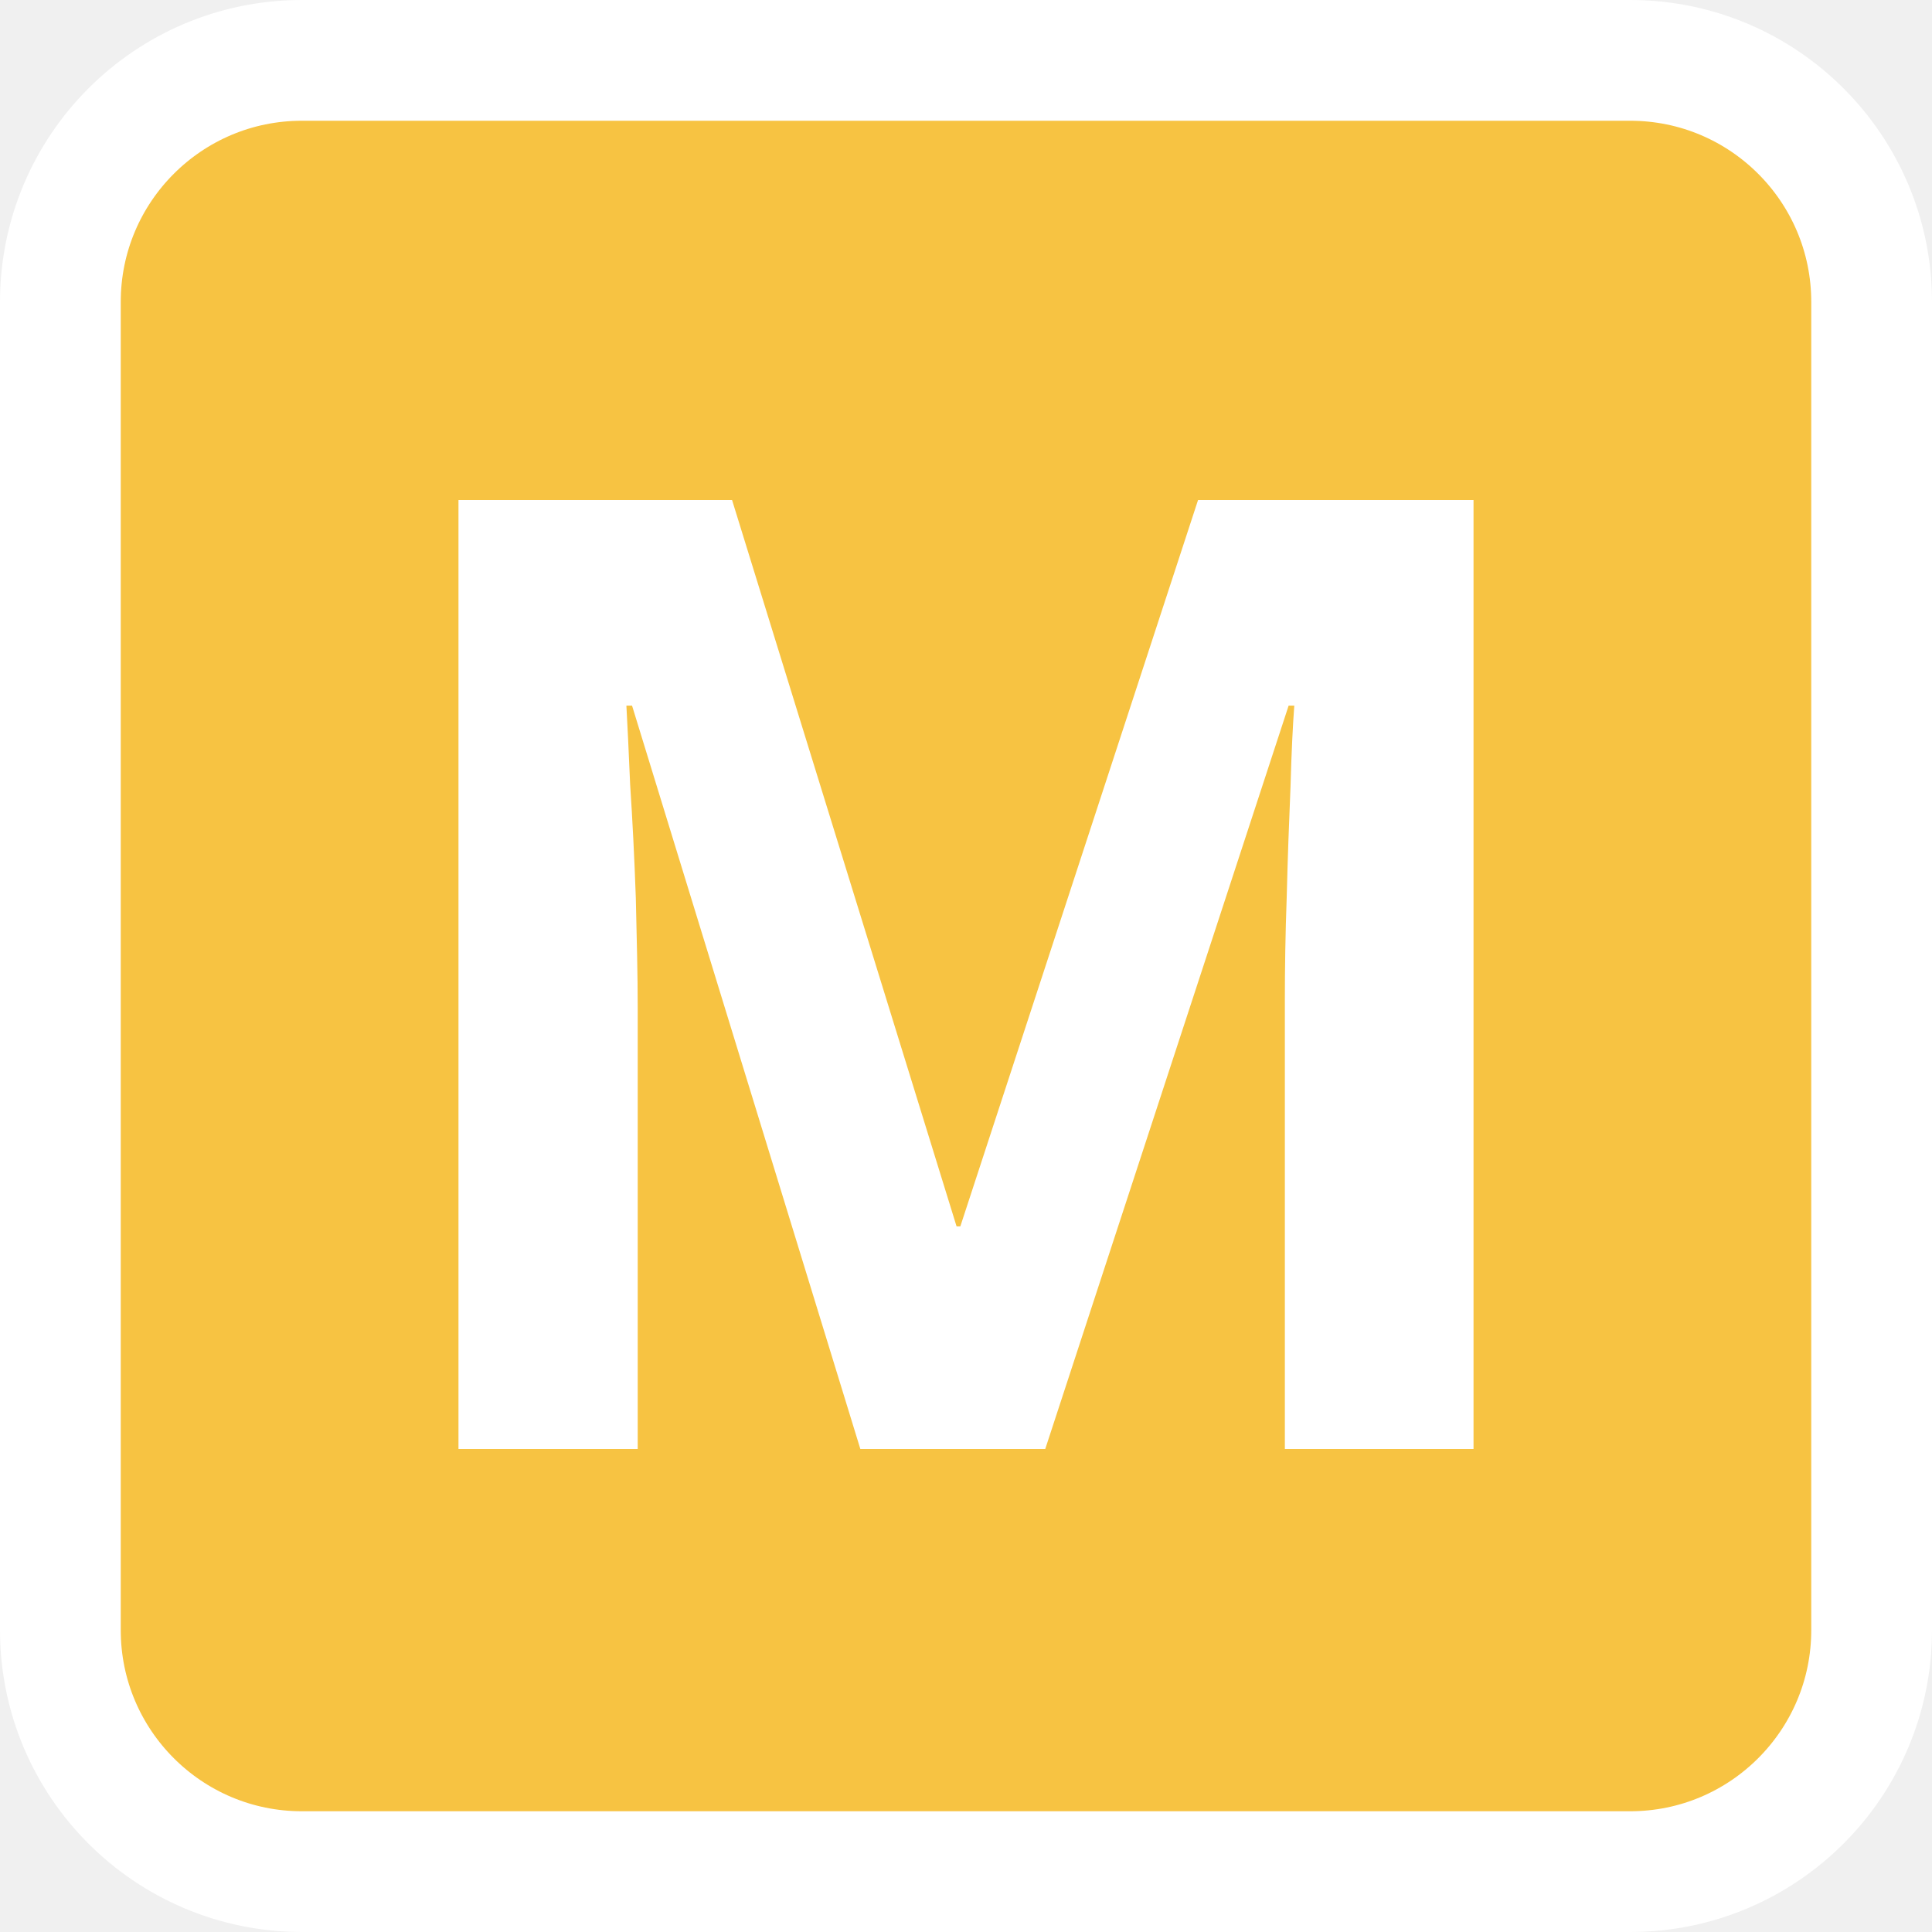
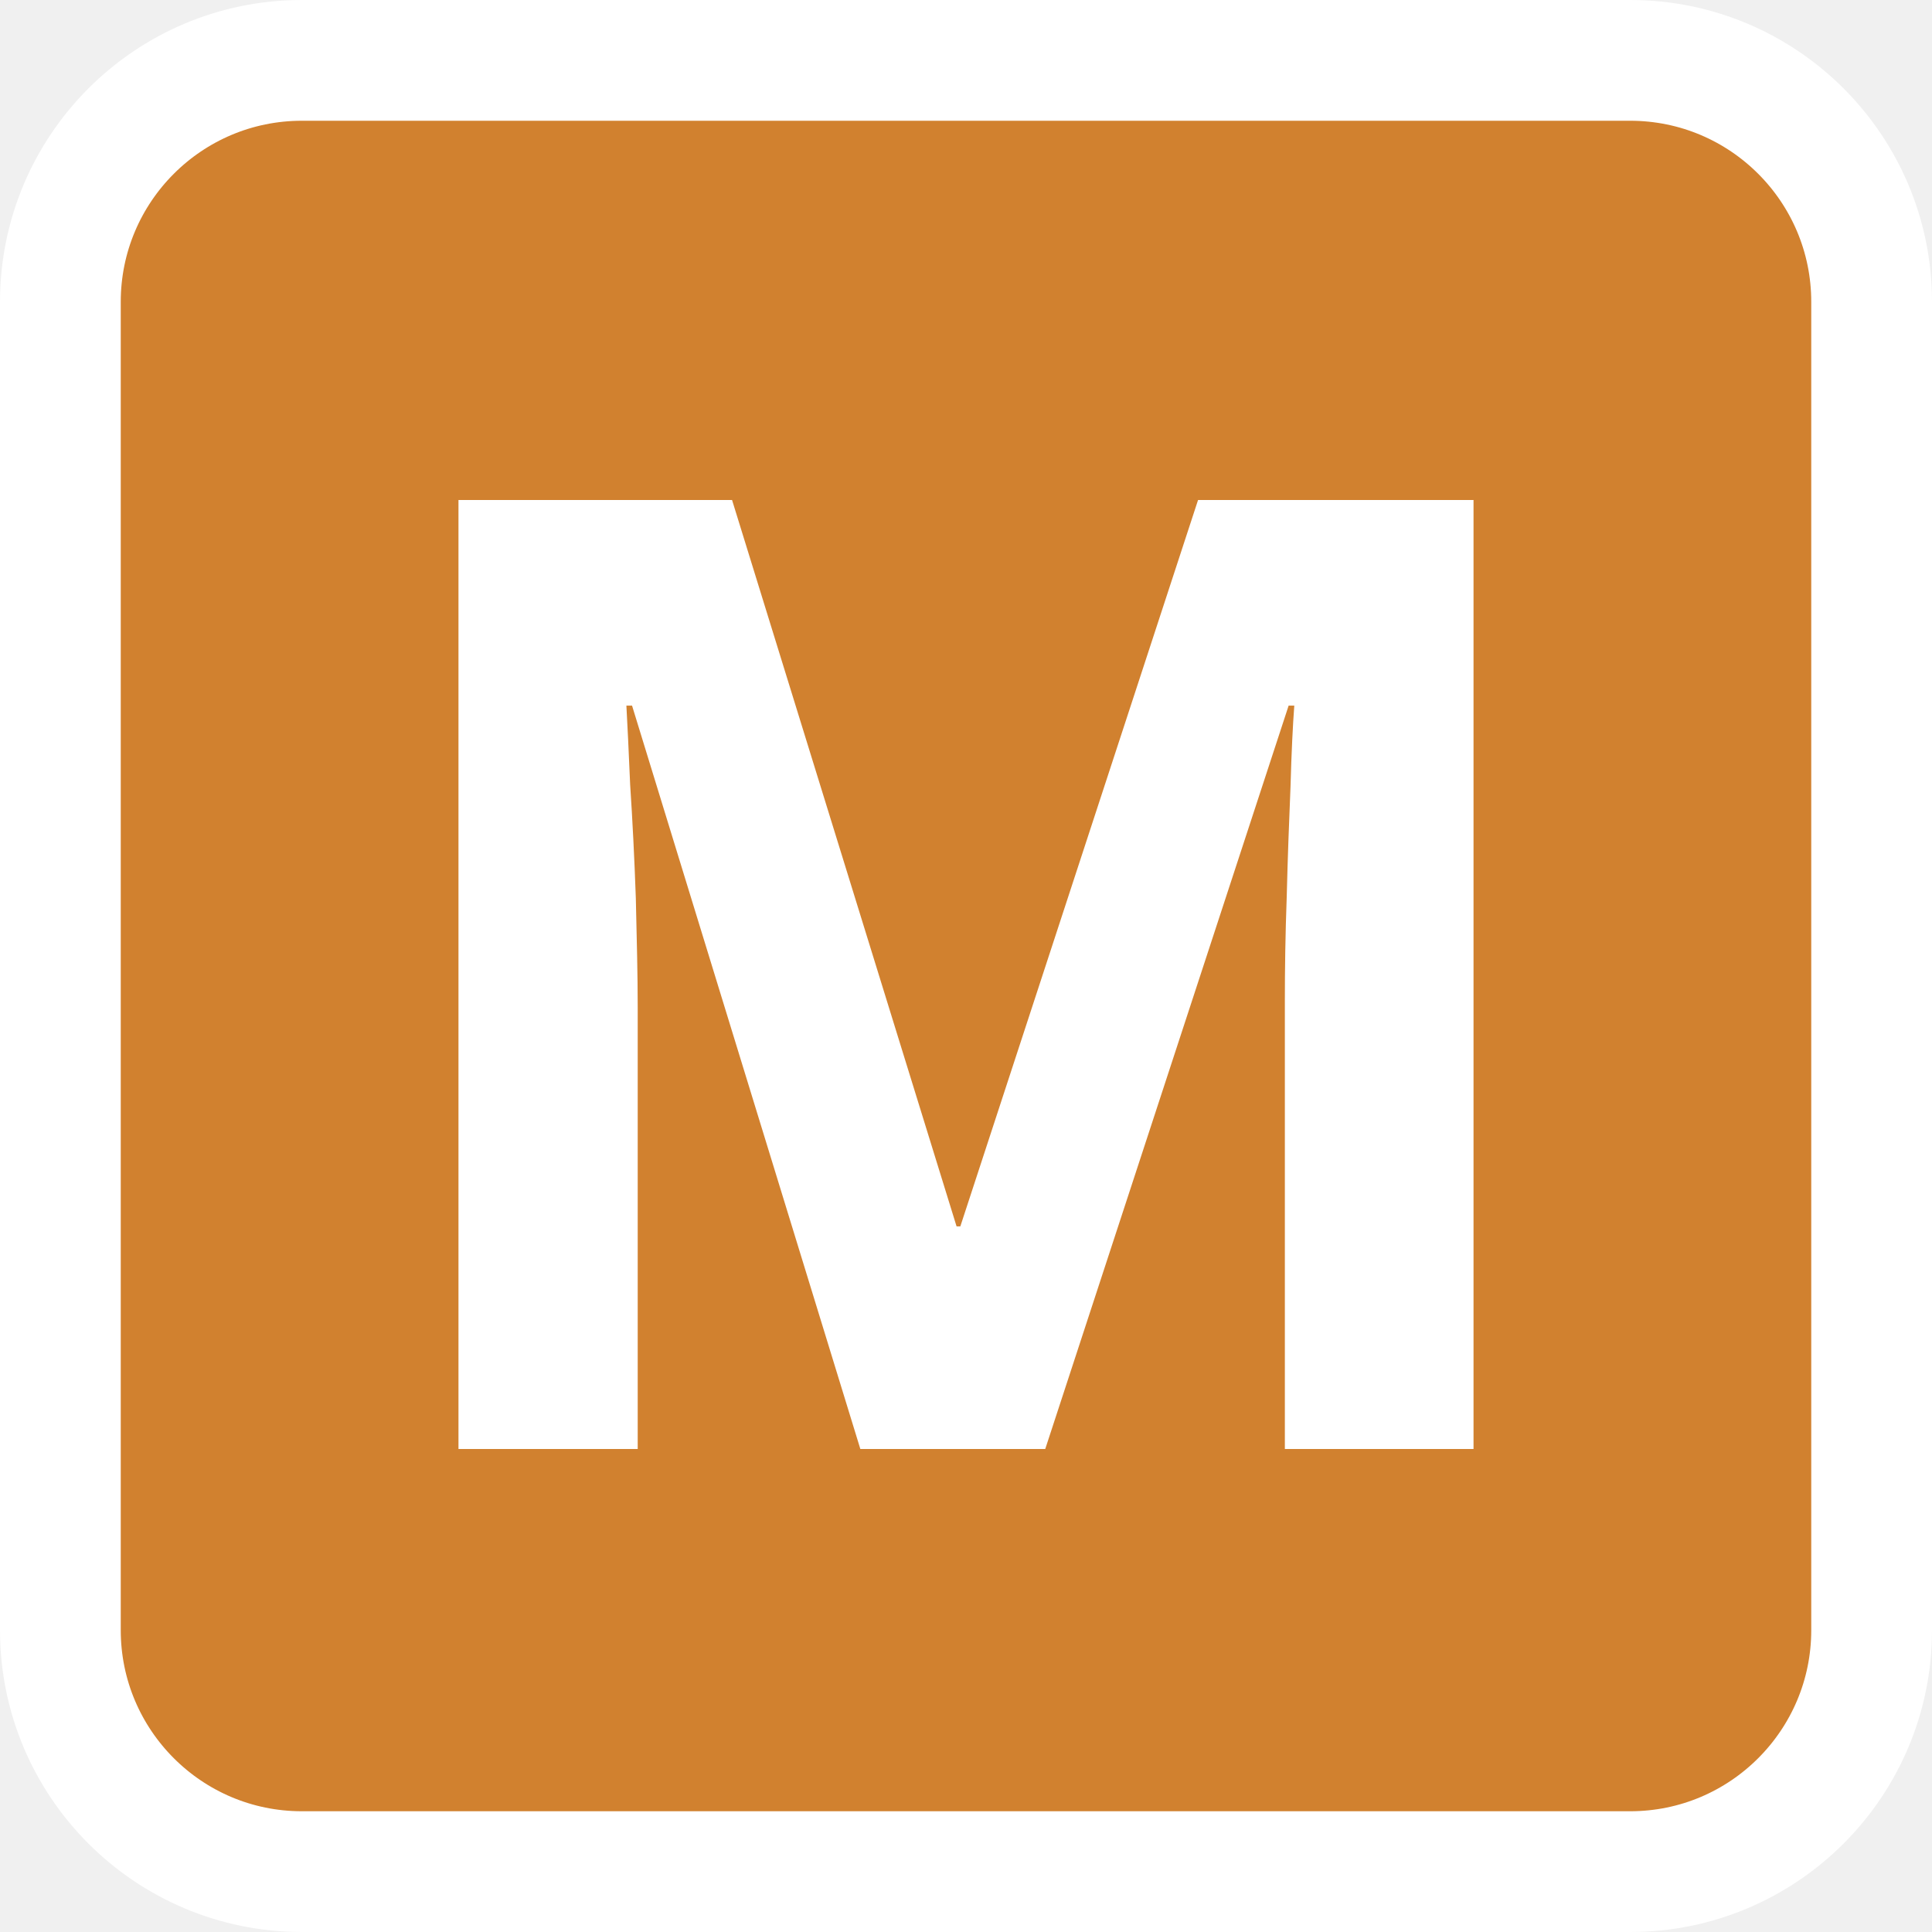
<svg xmlns="http://www.w3.org/2000/svg" viewBox="0 0 16 16">
-   <rect rx="2" ry="2" x="0.5" y="0.5" width="15" height="15" stroke="white" stroke-width="1" fill="#F7C342" />
+   <rect rx="2" ry="2" x="0.5" y="0.5" width="15" height="15" stroke="white" stroke-width="1" fill="#D1812F" />
  <text x="8" y="12" font-weight="bold" font-size="11" font-family="sans-serif" text-anchor="middle" fill="white">M</text>
</svg>
